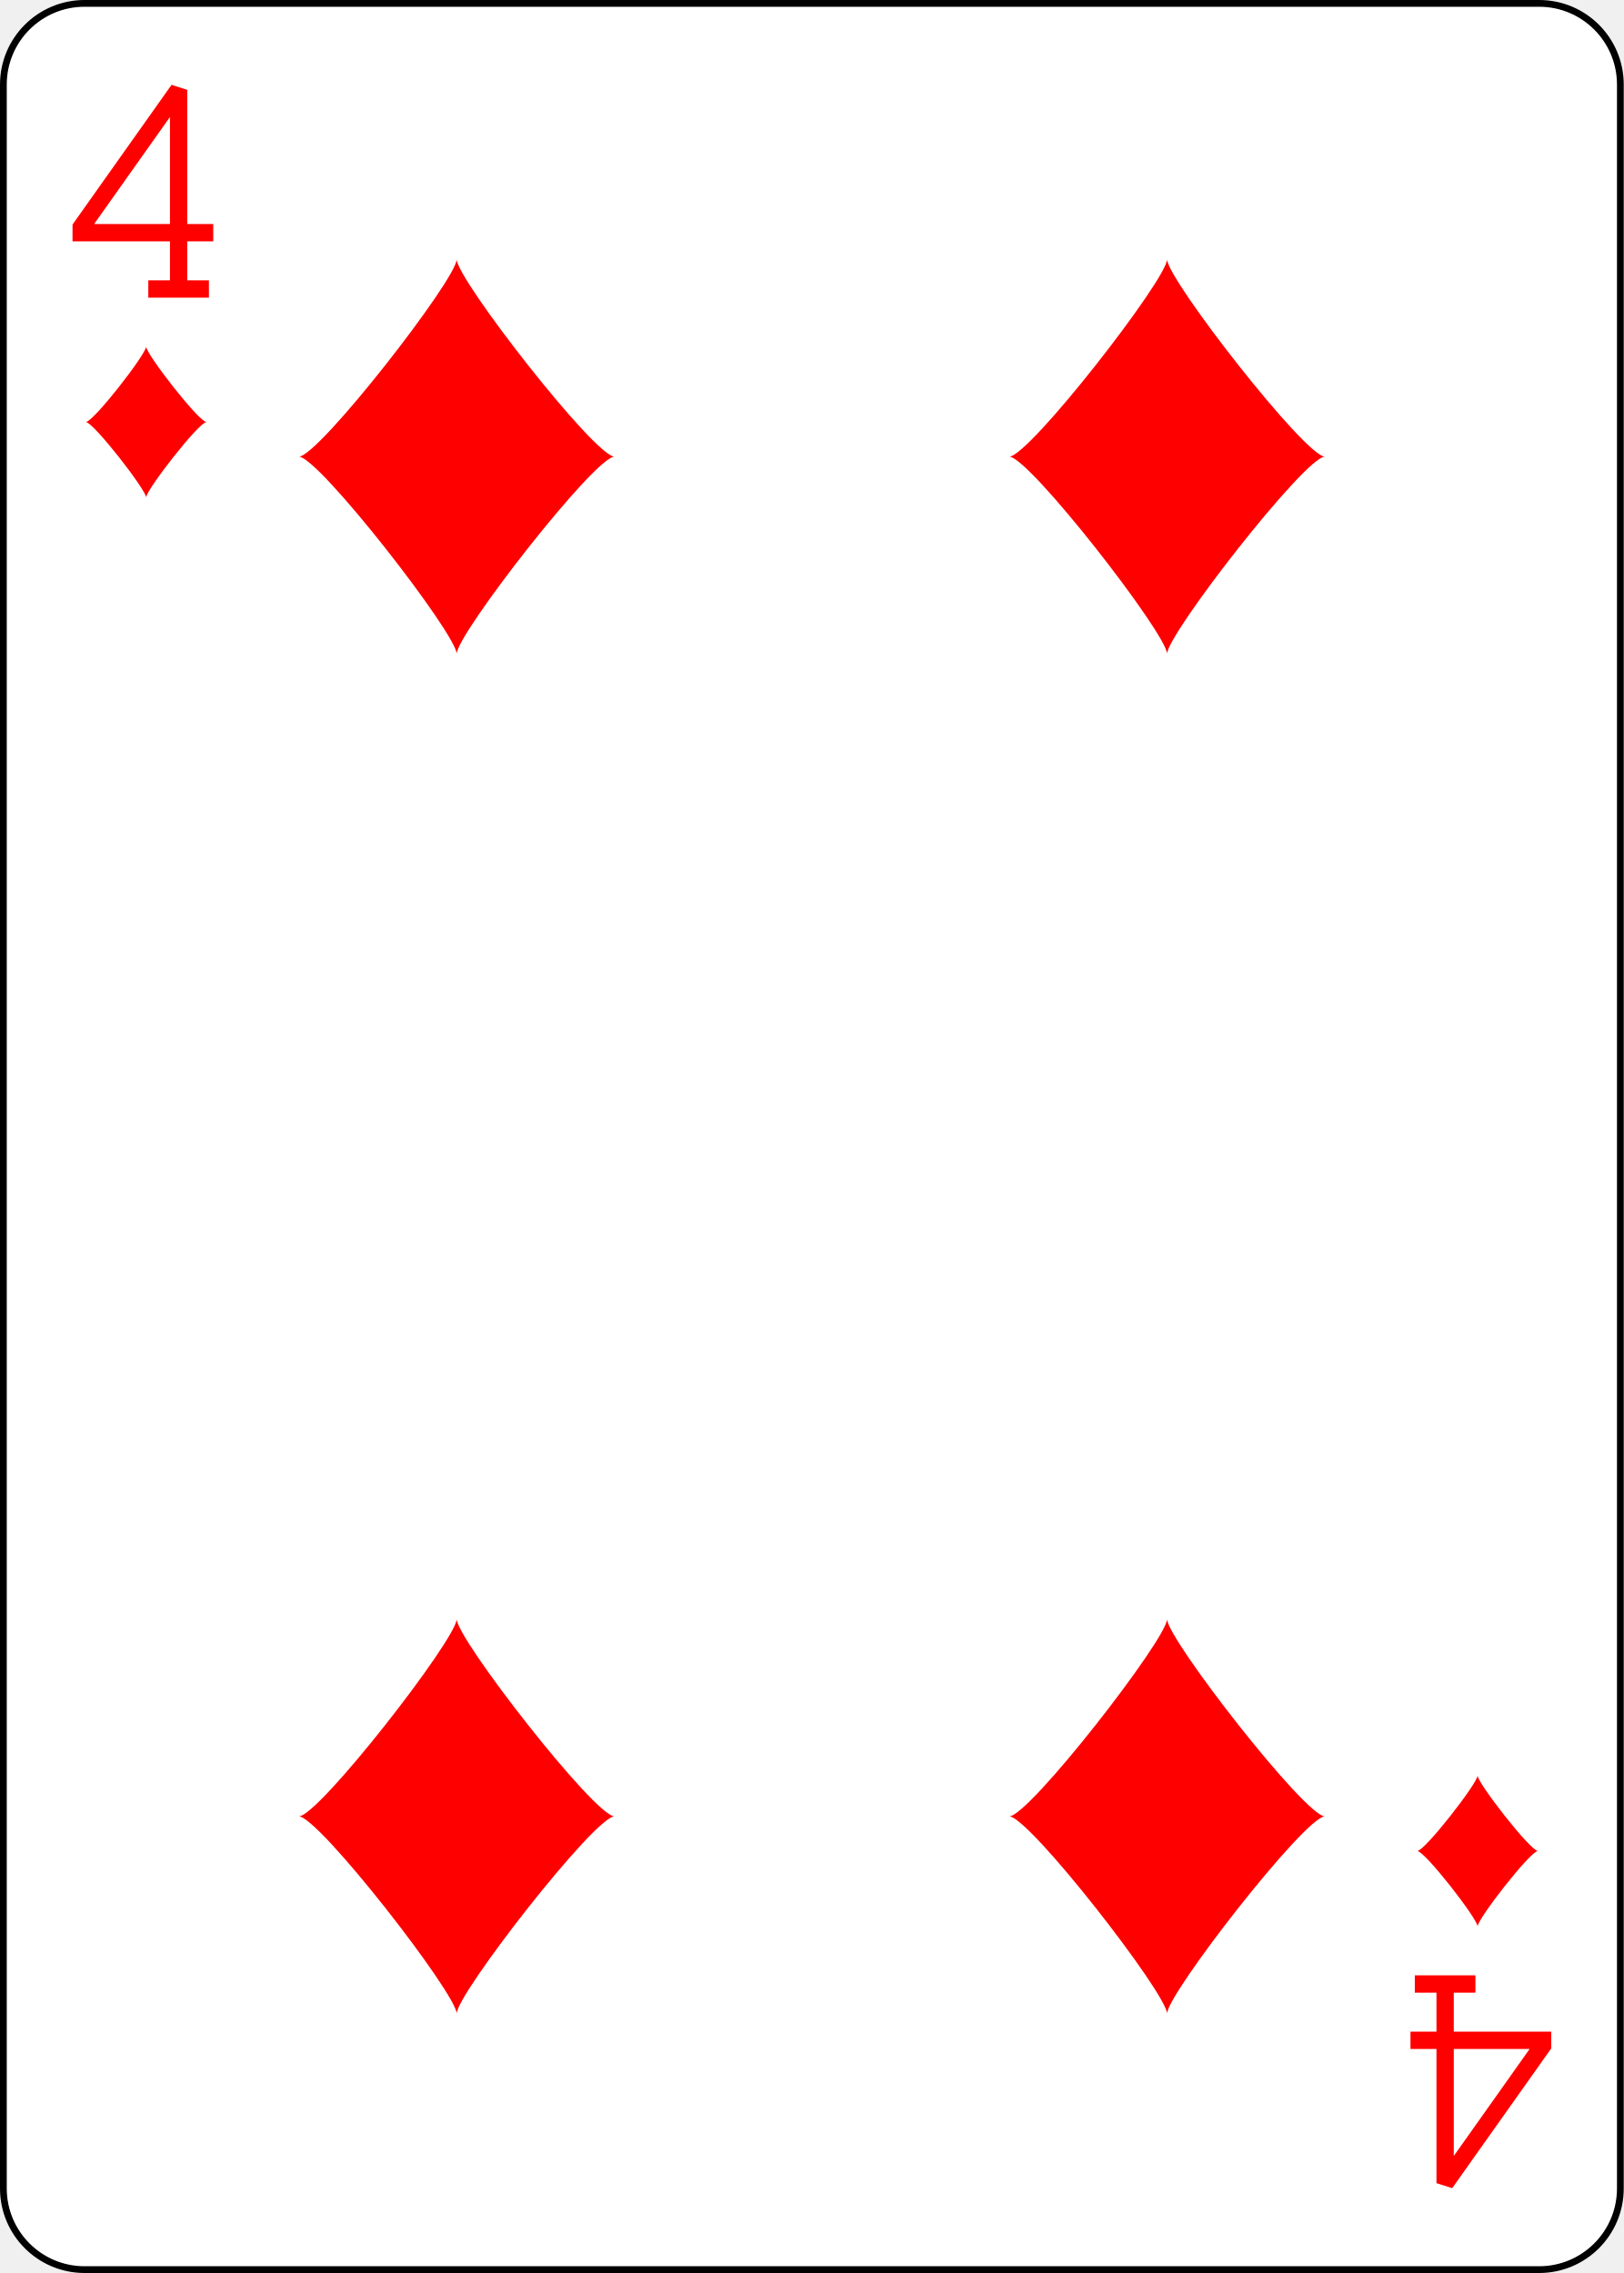
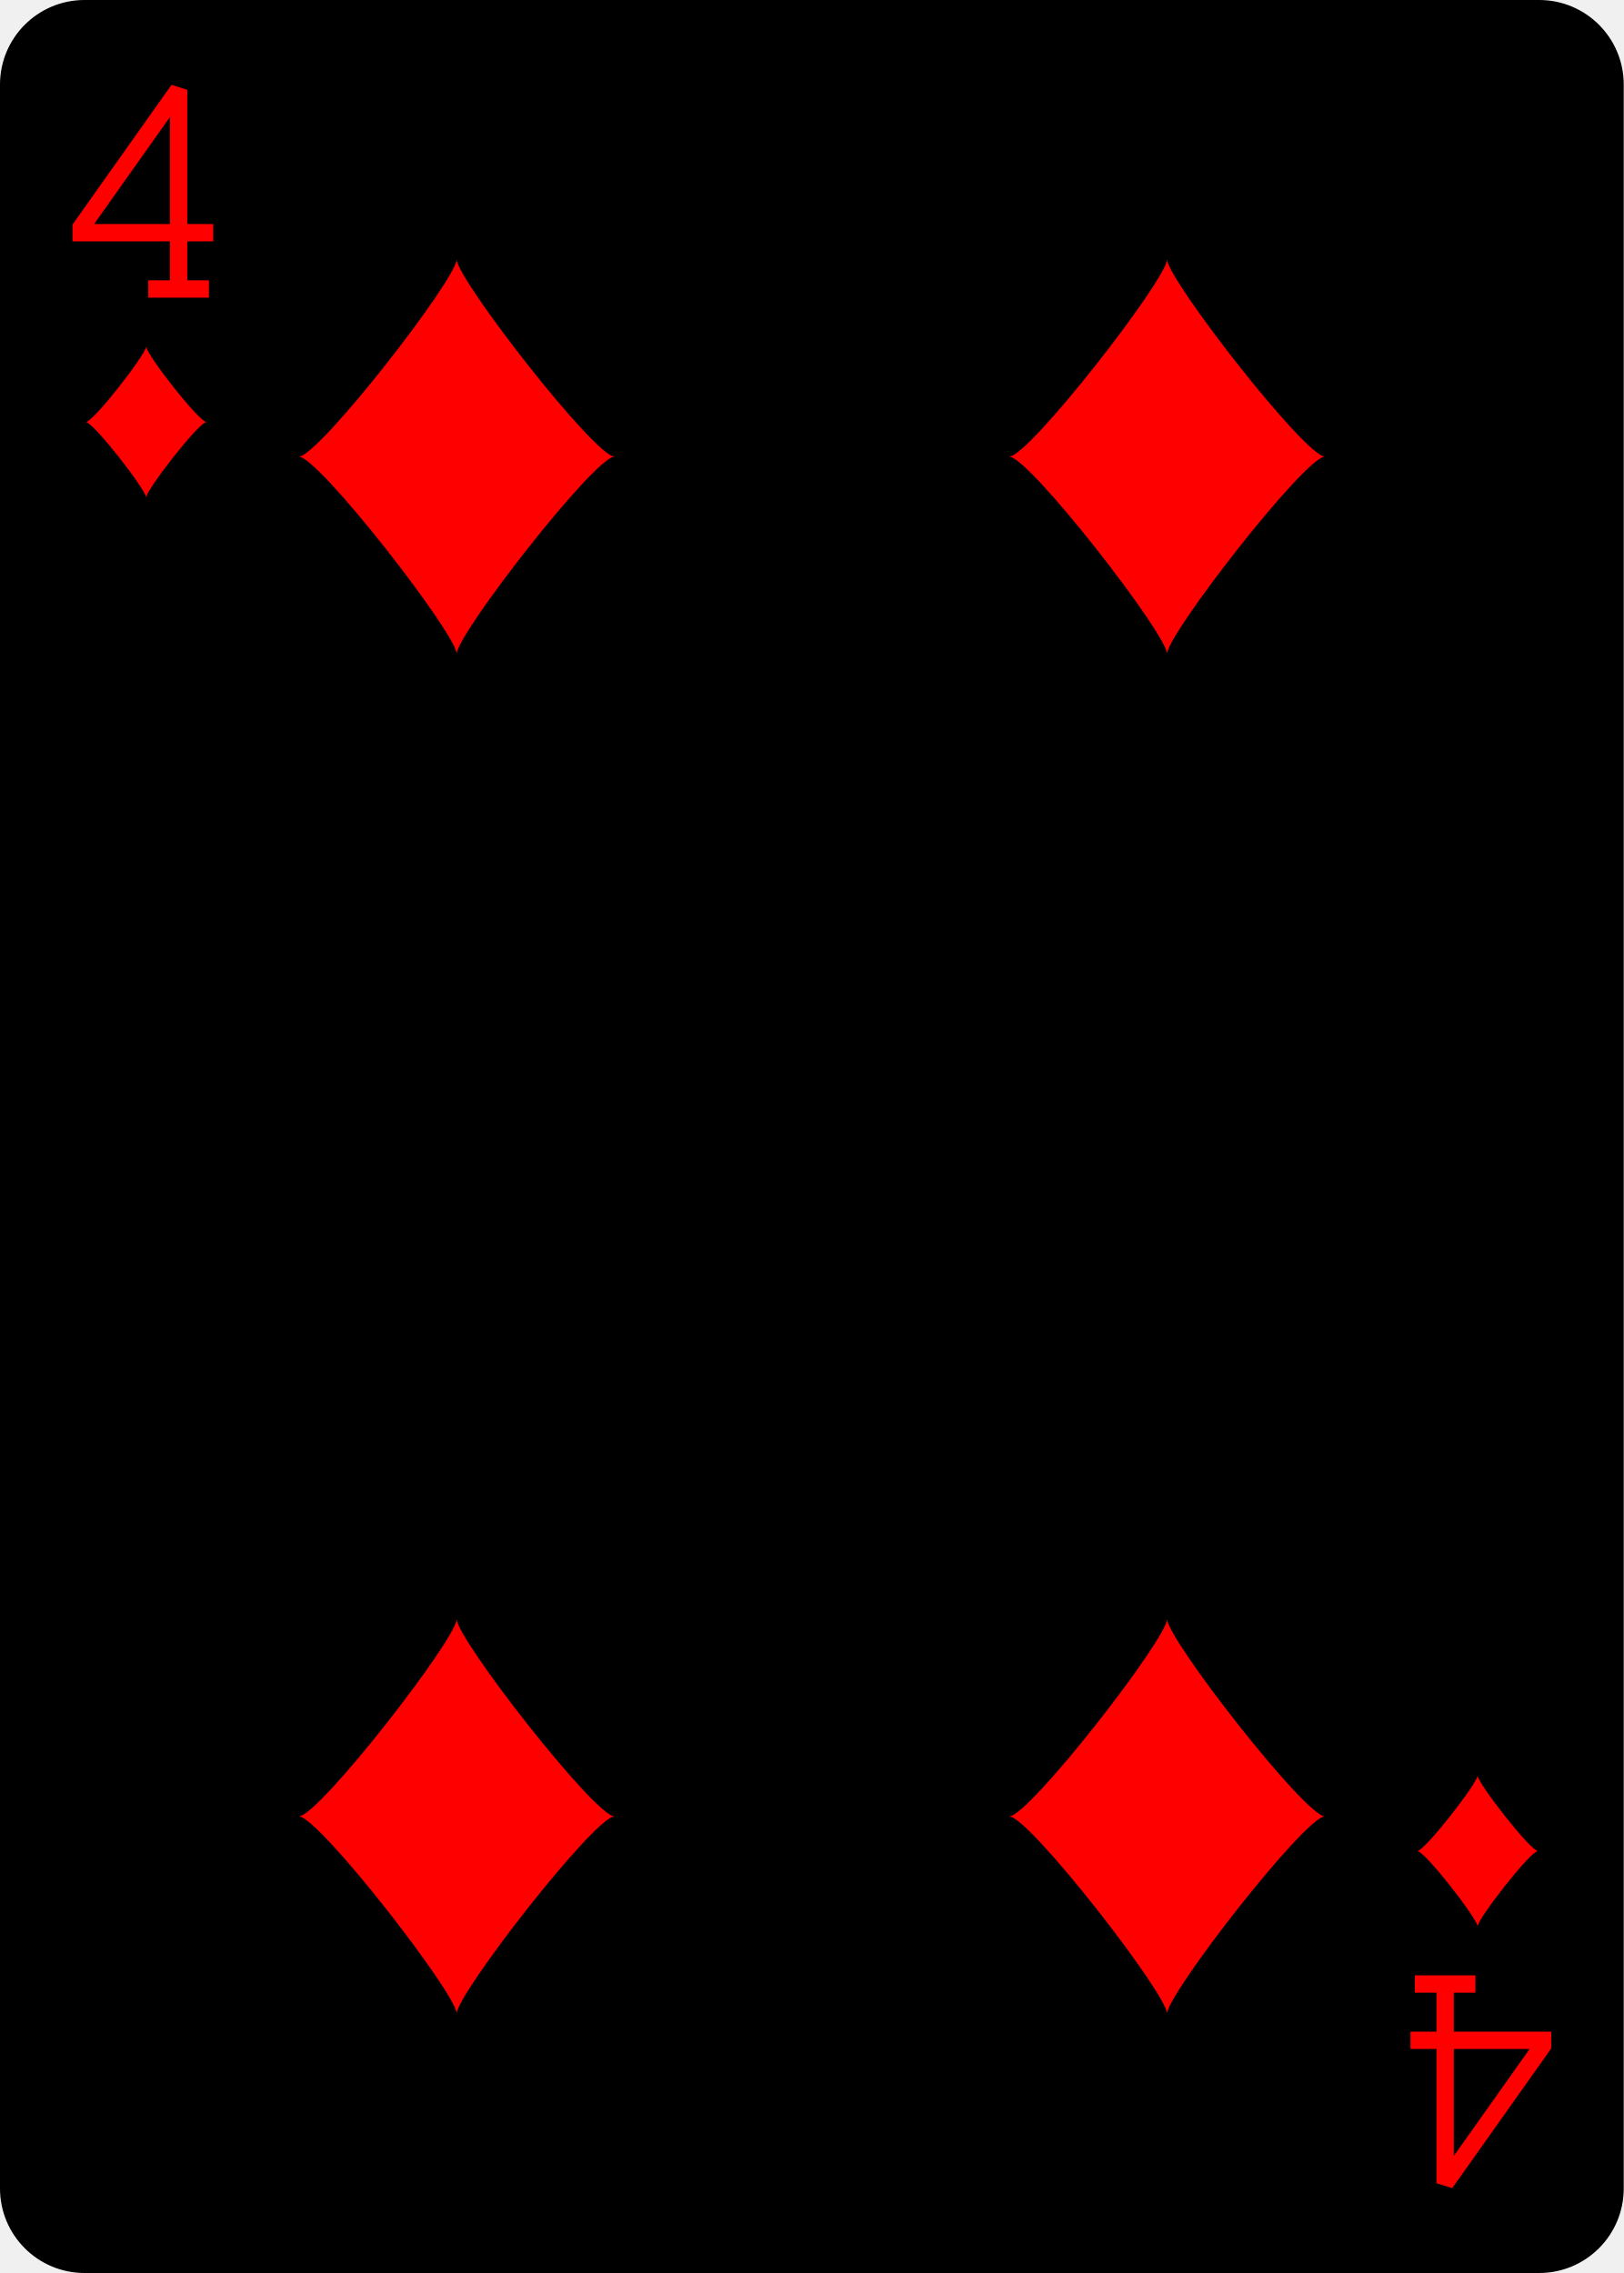
<svg xmlns="http://www.w3.org/2000/svg" xmlns:xlink="http://www.w3.org/1999/xlink" width="2.5in" height="3.5in" viewBox="-120 -168 240 336" preserveAspectRatio="none" class="card" face="4D">
  <symbol id="D" viewBox="-600 -600 1200 1200" preserveAspectRatio="xMinYMid">
    <path d="M-400 0C-350 0 0 -450 0 -500C0 -450 350 0 400 0C350 0 0 450 0 500C0 450 -350 0 -400 0Z" fill="red" />
  </symbol>
  <symbol id="D4" viewBox="-500 -500 1000 1000" preserveAspectRatio="xMinYMid">
    <path d="M50 460L250 460M150 460L150 -460L-300 175L-300 200L270 200" stroke="red" stroke-width="80" stroke-linecap="square" stroke-miterlimit="1.5" fill="none" />
  </symbol>
-   <rect width="239" height="335" x="-119.5" y="-167.5" rx="12" ry="12" fill="white" stroke="black" />
+   <rect width="239" height="335" x="-119.5" y="-167.5" rx="12" ry="12" fill="black" stroke="black" />
  <use xlink:href="#D4" height="32" width="32" x="-114.4" y="-156" />
  <use xlink:href="#D" height="26.769" width="26.769" x="-111.784" y="-119" />
  <use xlink:href="#D" height="70" width="70" x="-87.501" y="-135.501" />
  <use xlink:href="#D" height="70" width="70" x="17.501" y="-135.501" />
  <g transform="rotate(180)">
    <use xlink:href="#D4" height="32" width="32" x="-114.4" y="-156" />
    <use xlink:href="#D" height="26.769" width="26.769" x="-111.784" y="-119" />
    <use xlink:href="#D" height="70" width="70" x="-87.501" y="-135.501" />
    <use xlink:href="#D" height="70" width="70" x="17.501" y="-135.501" />
  </g>
</svg>
